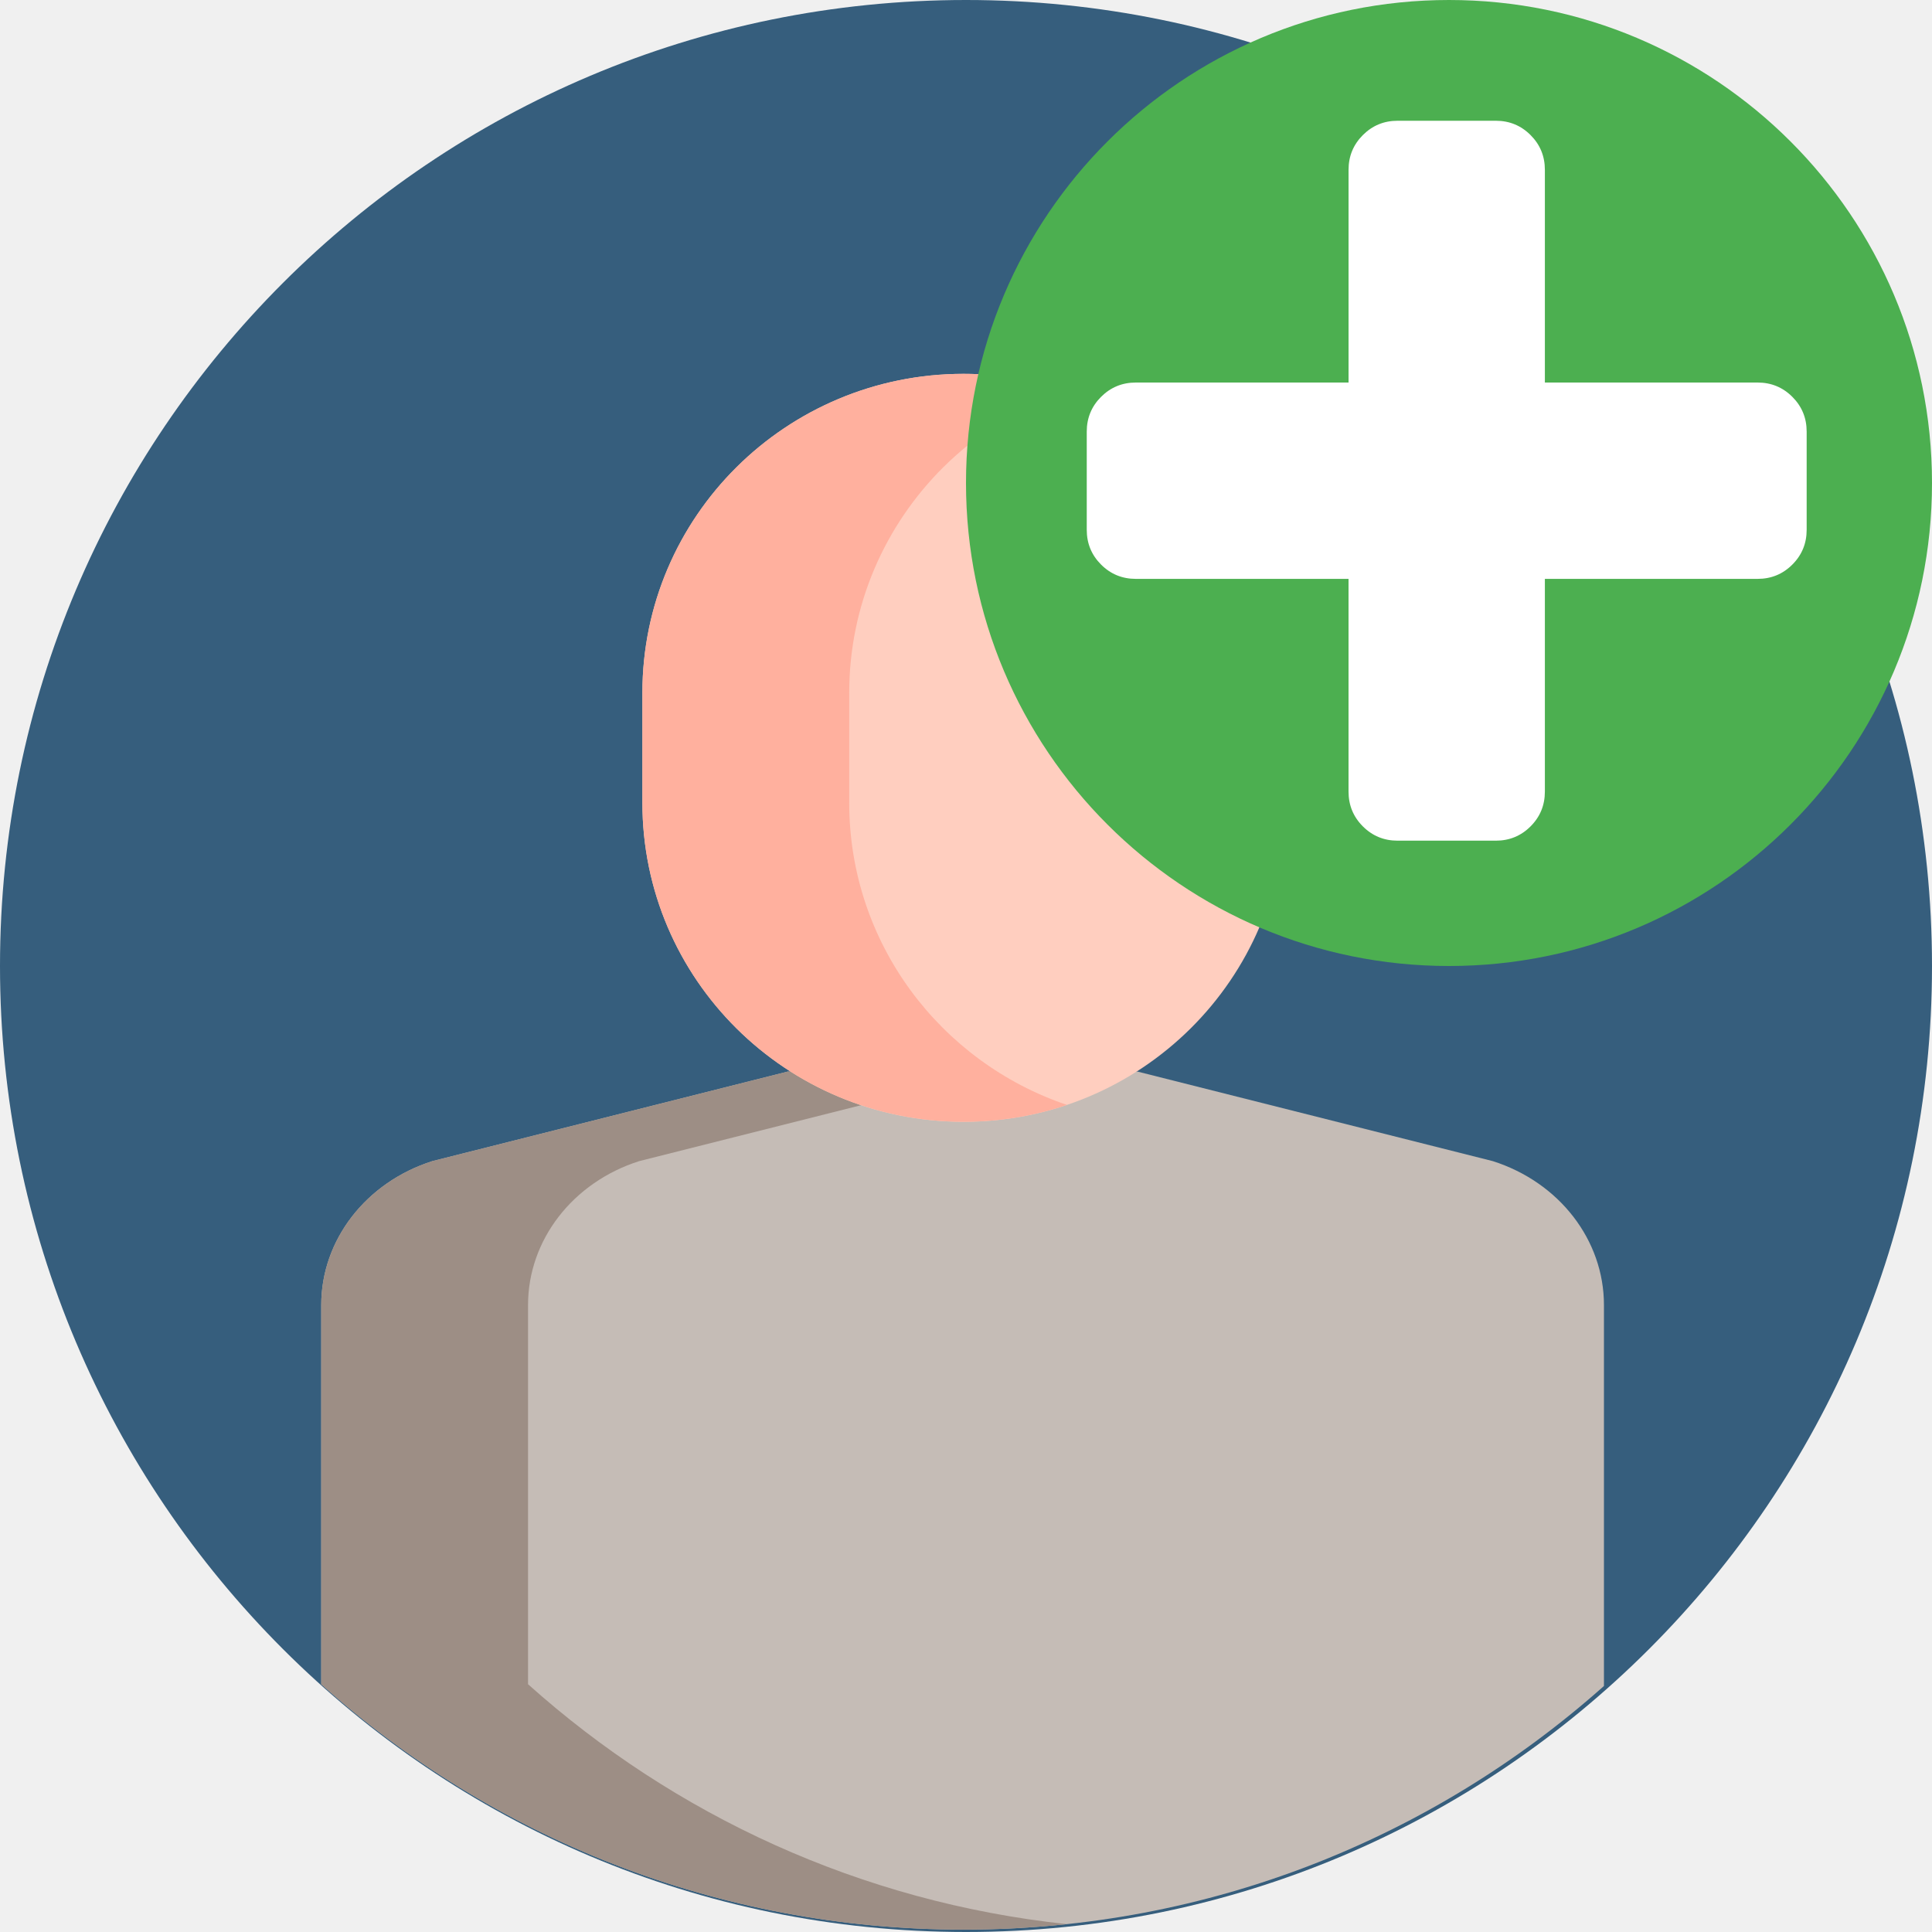
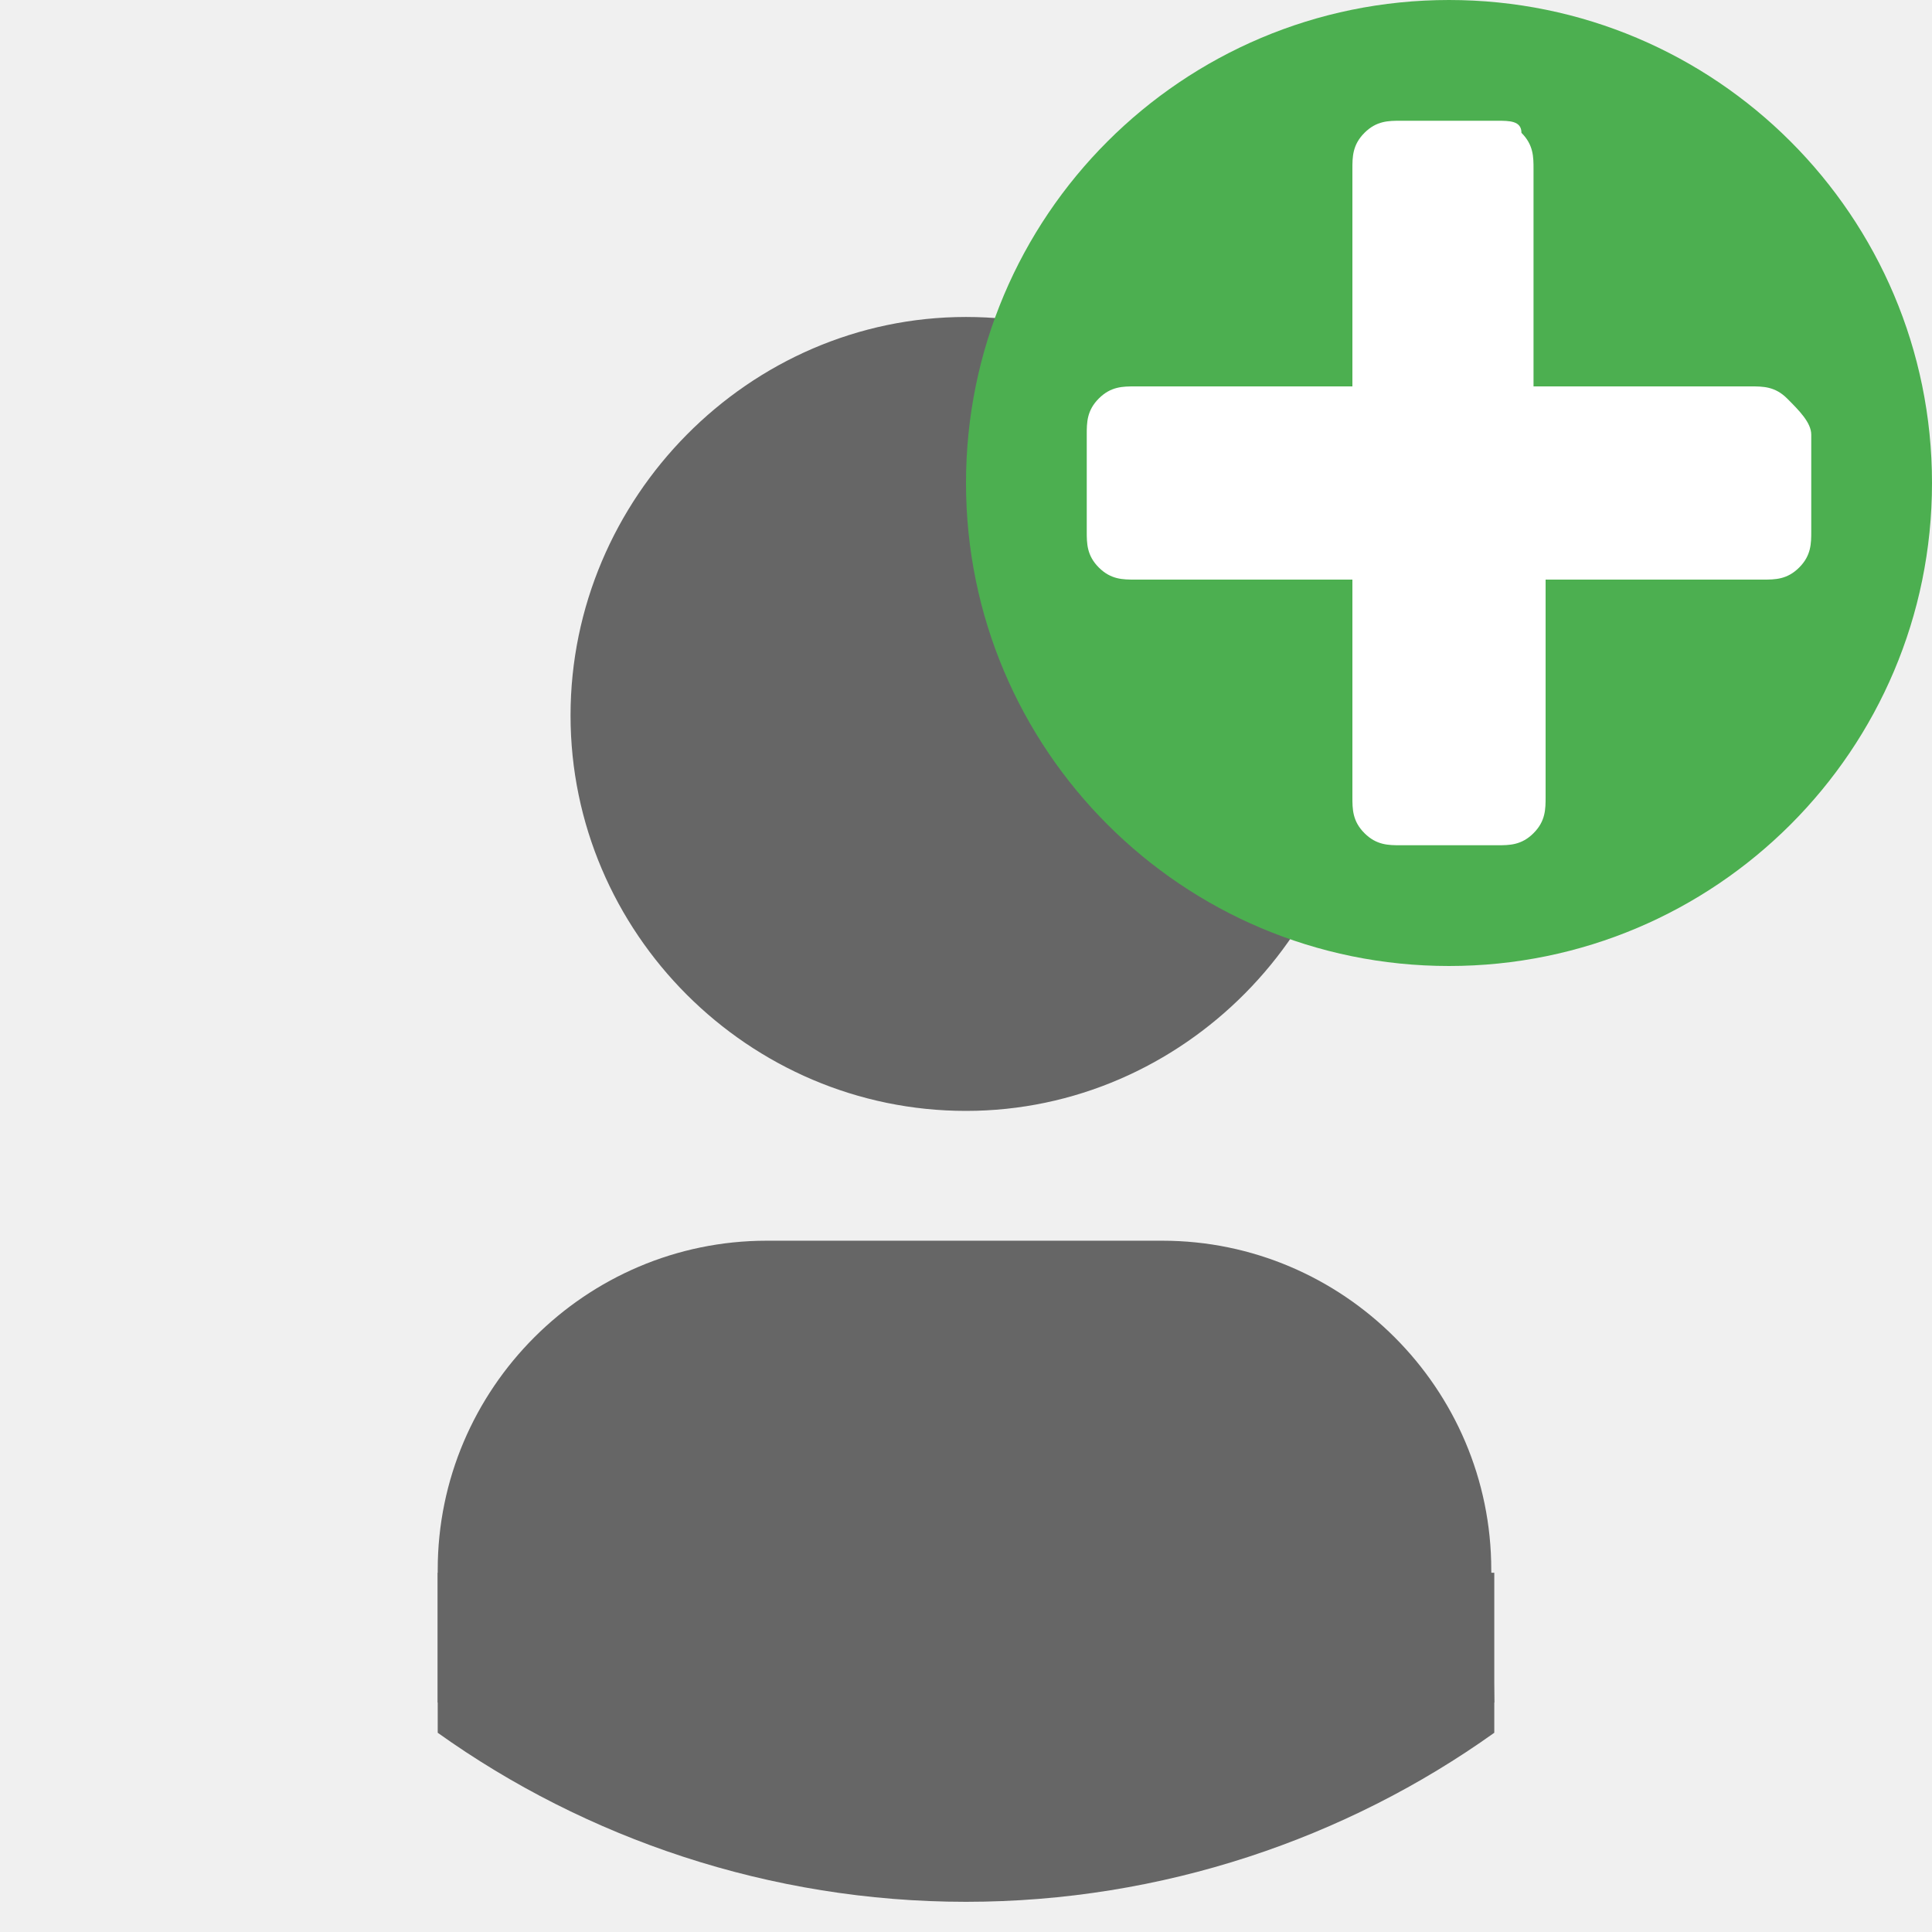
- <svg xmlns="http://www.w3.org/2000/svg" viewBox="0 0 512 512" width="64" height="64">
-   <circle cx="256" cy="256" r="256" fill="#365e7d" />
-   <g id="body">
-     <path fill="#C5BCB6" d="M425.063 345.853v100.953c-45.133 40.17-104.541 64.56-169.706 64.56-65.41 0-125.038-24.58-170.226-65.026V345.853c0-17.237 11.837-32.526 29.456-38.144l94.156-23.73h92.704l94.156 23.73c17.623 5.618 29.46 20.91 29.46 38.144z" />
-     <path fill="#9D8E85" d="M282.705 509.914a257.367 257.367 0 01-27.348 1.452c-65.41 0-125.038-24.58-170.226-65.026V345.853c0-17.237 11.837-32.526 29.456-38.144l94.156-23.73h54.807l-94.156 23.73c-17.62 5.618-29.457 20.907-29.457 38.144V446.34c38.775 34.721 88.182 57.738 142.768 63.574z" />
-   </g>
-   <g id="head">
-     <path fill="#ffcebf" d="M170.237 183.604v29.148c0 46.688 38.11 84.535 85.12 84.535 47.01 0 85.12-37.847 85.12-84.535v-29.148c0-46.688-38.11-84.535-85.12-84.535-47.01 0-85.12 37.847-85.12 84.535z" />
-     <path fill="#ffb09e" d="M282.76 292.813c-8.604 2.905-17.81 4.466-27.403 4.466-47.023 0-85.112-37.844-85.112-84.538v-29.13c0-23.346 9.536-44.474 24.938-59.79 15.401-15.293 36.665-24.747 60.177-24.747 9.592 0 18.798 1.562 27.403 4.466-12.496 4.22-23.647 11.236-32.774 20.278-15.4 15.319-24.937 36.444-24.937 59.791v29.13c-.003 37.16 24.14 68.729 57.709 80.074z" />
-   </g>
-   <g transform="scale(4) translate(64)" stroke-width=".5">
-     <circle fill="#4caf50" cx="32" cy="32" r="32" />
-     <path fill="#fff" d="M54.748 26.293c-.632-.633-1.4-.949-2.304-.949H38.352V11.252c0-.903-.316-1.671-.949-2.304C36.771 8.316 36.003 8 35.1 8h-6.503c-.903 0-1.671.316-2.303.948-.633.633-.949 1.4-.949 2.304v14.092H11.252c-.903 0-1.671.317-2.304.949-.632.632-.948 1.4-.948 2.303v6.505c0 .903.316 1.67.948 2.303.633.632 1.4.948 2.304.948h14.092v14.093c0 .903.316 1.672.948 2.304.633.632 1.4.948 2.304.948H35.1c.904 0 1.671-.316 2.304-.948.632-.633.948-1.4.948-2.304V38.352h14.092c.904 0 1.672-.316 2.304-.948.632-.632.948-1.4.948-2.303v-6.505c0-.903-.315-1.671-.948-2.303z" />
+ <svg xmlns="http://www.w3.org/2000/svg" viewBox="0 0 64 64" width="64" height="64">
+   <circle cx="32" cy="33" r="30" fill="none" />
+   <path fill="#666" d="M14.5 57.4c4.9 3.5 11 5.6 17.5 5.6s12.6-2.1 17.5-5.6v-5.3h-35v5.3z" />
+   <path fill="#666" d="M49.5 56.4h-35V52c0-6 4.9-10.9 10.9-10.9h13.1c6 0 10.9 4.9 10.9 10.9l.1 4.4zM32 36.8c-7.2 0-13.1-5.9-13.1-13.1S24.8 10.5 32 10.5s13.1 5.9 13.1 13.1S39.2 36.8 32 36.8z" />
+   <g transform="matrix(4 0 0 4 256 0)">
+     <circle cx="-52" cy="4" r="4" fill="#4caf50" />
+     <path d="M-49.2 3.3c-.1-.1-.2-.1-.3-.1h-1.8V1.4c0-.1 0-.2-.1-.3 0-.1-.1-.1-.2-.1h-.8c-.1 0-.2 0-.3.1-.1.1-.1.2-.1.3v1.8h-1.8c-.1 0-.2 0-.3.1-.1.1-.1.2-.1.3v.8c0 .1 0 .2.1.3.1.1.2.1.3.1h1.8v1.8c0 .1 0 .2.1.3.1.1.2.1.3.1h.8c.1 0 .2 0 .3-.1.1-.1.1-.2.1-.3V4.8h1.8c.1 0 .2 0 .3-.1.1-.1.1-.2.1-.3v-.8c0-.1-.1-.2-.2-.3z" fill="#fff" />
  </g>
</svg>
